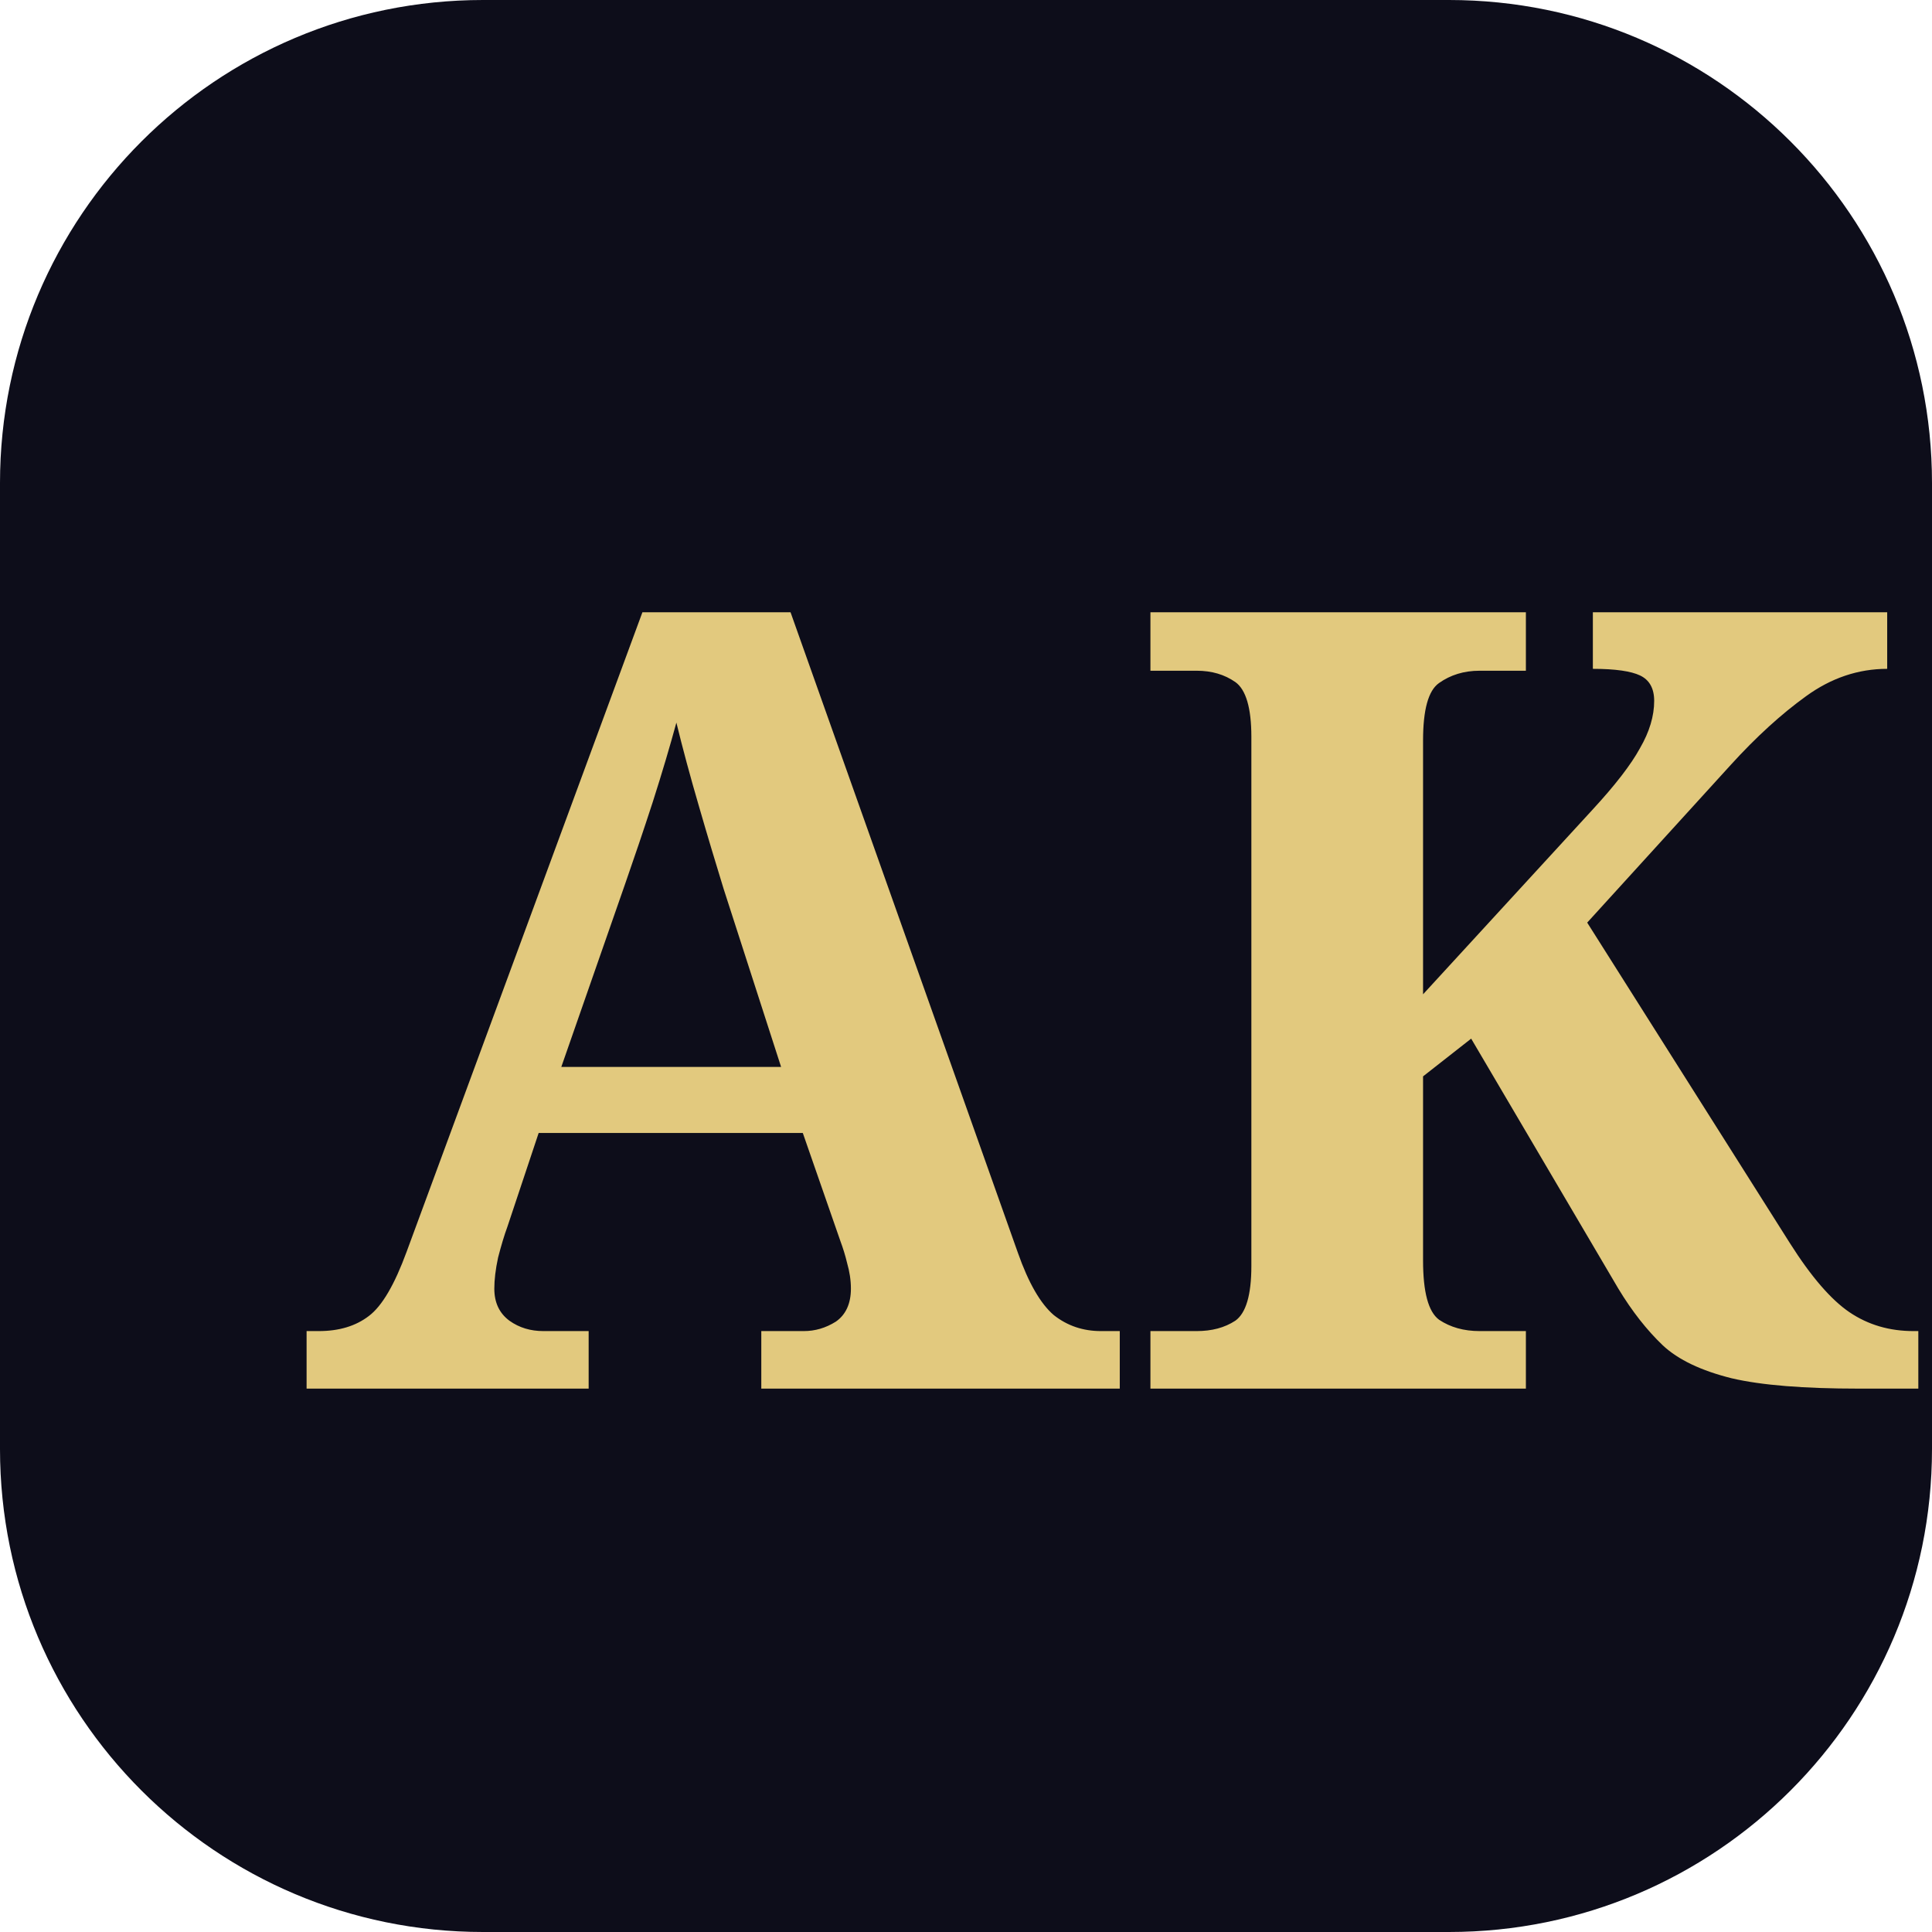
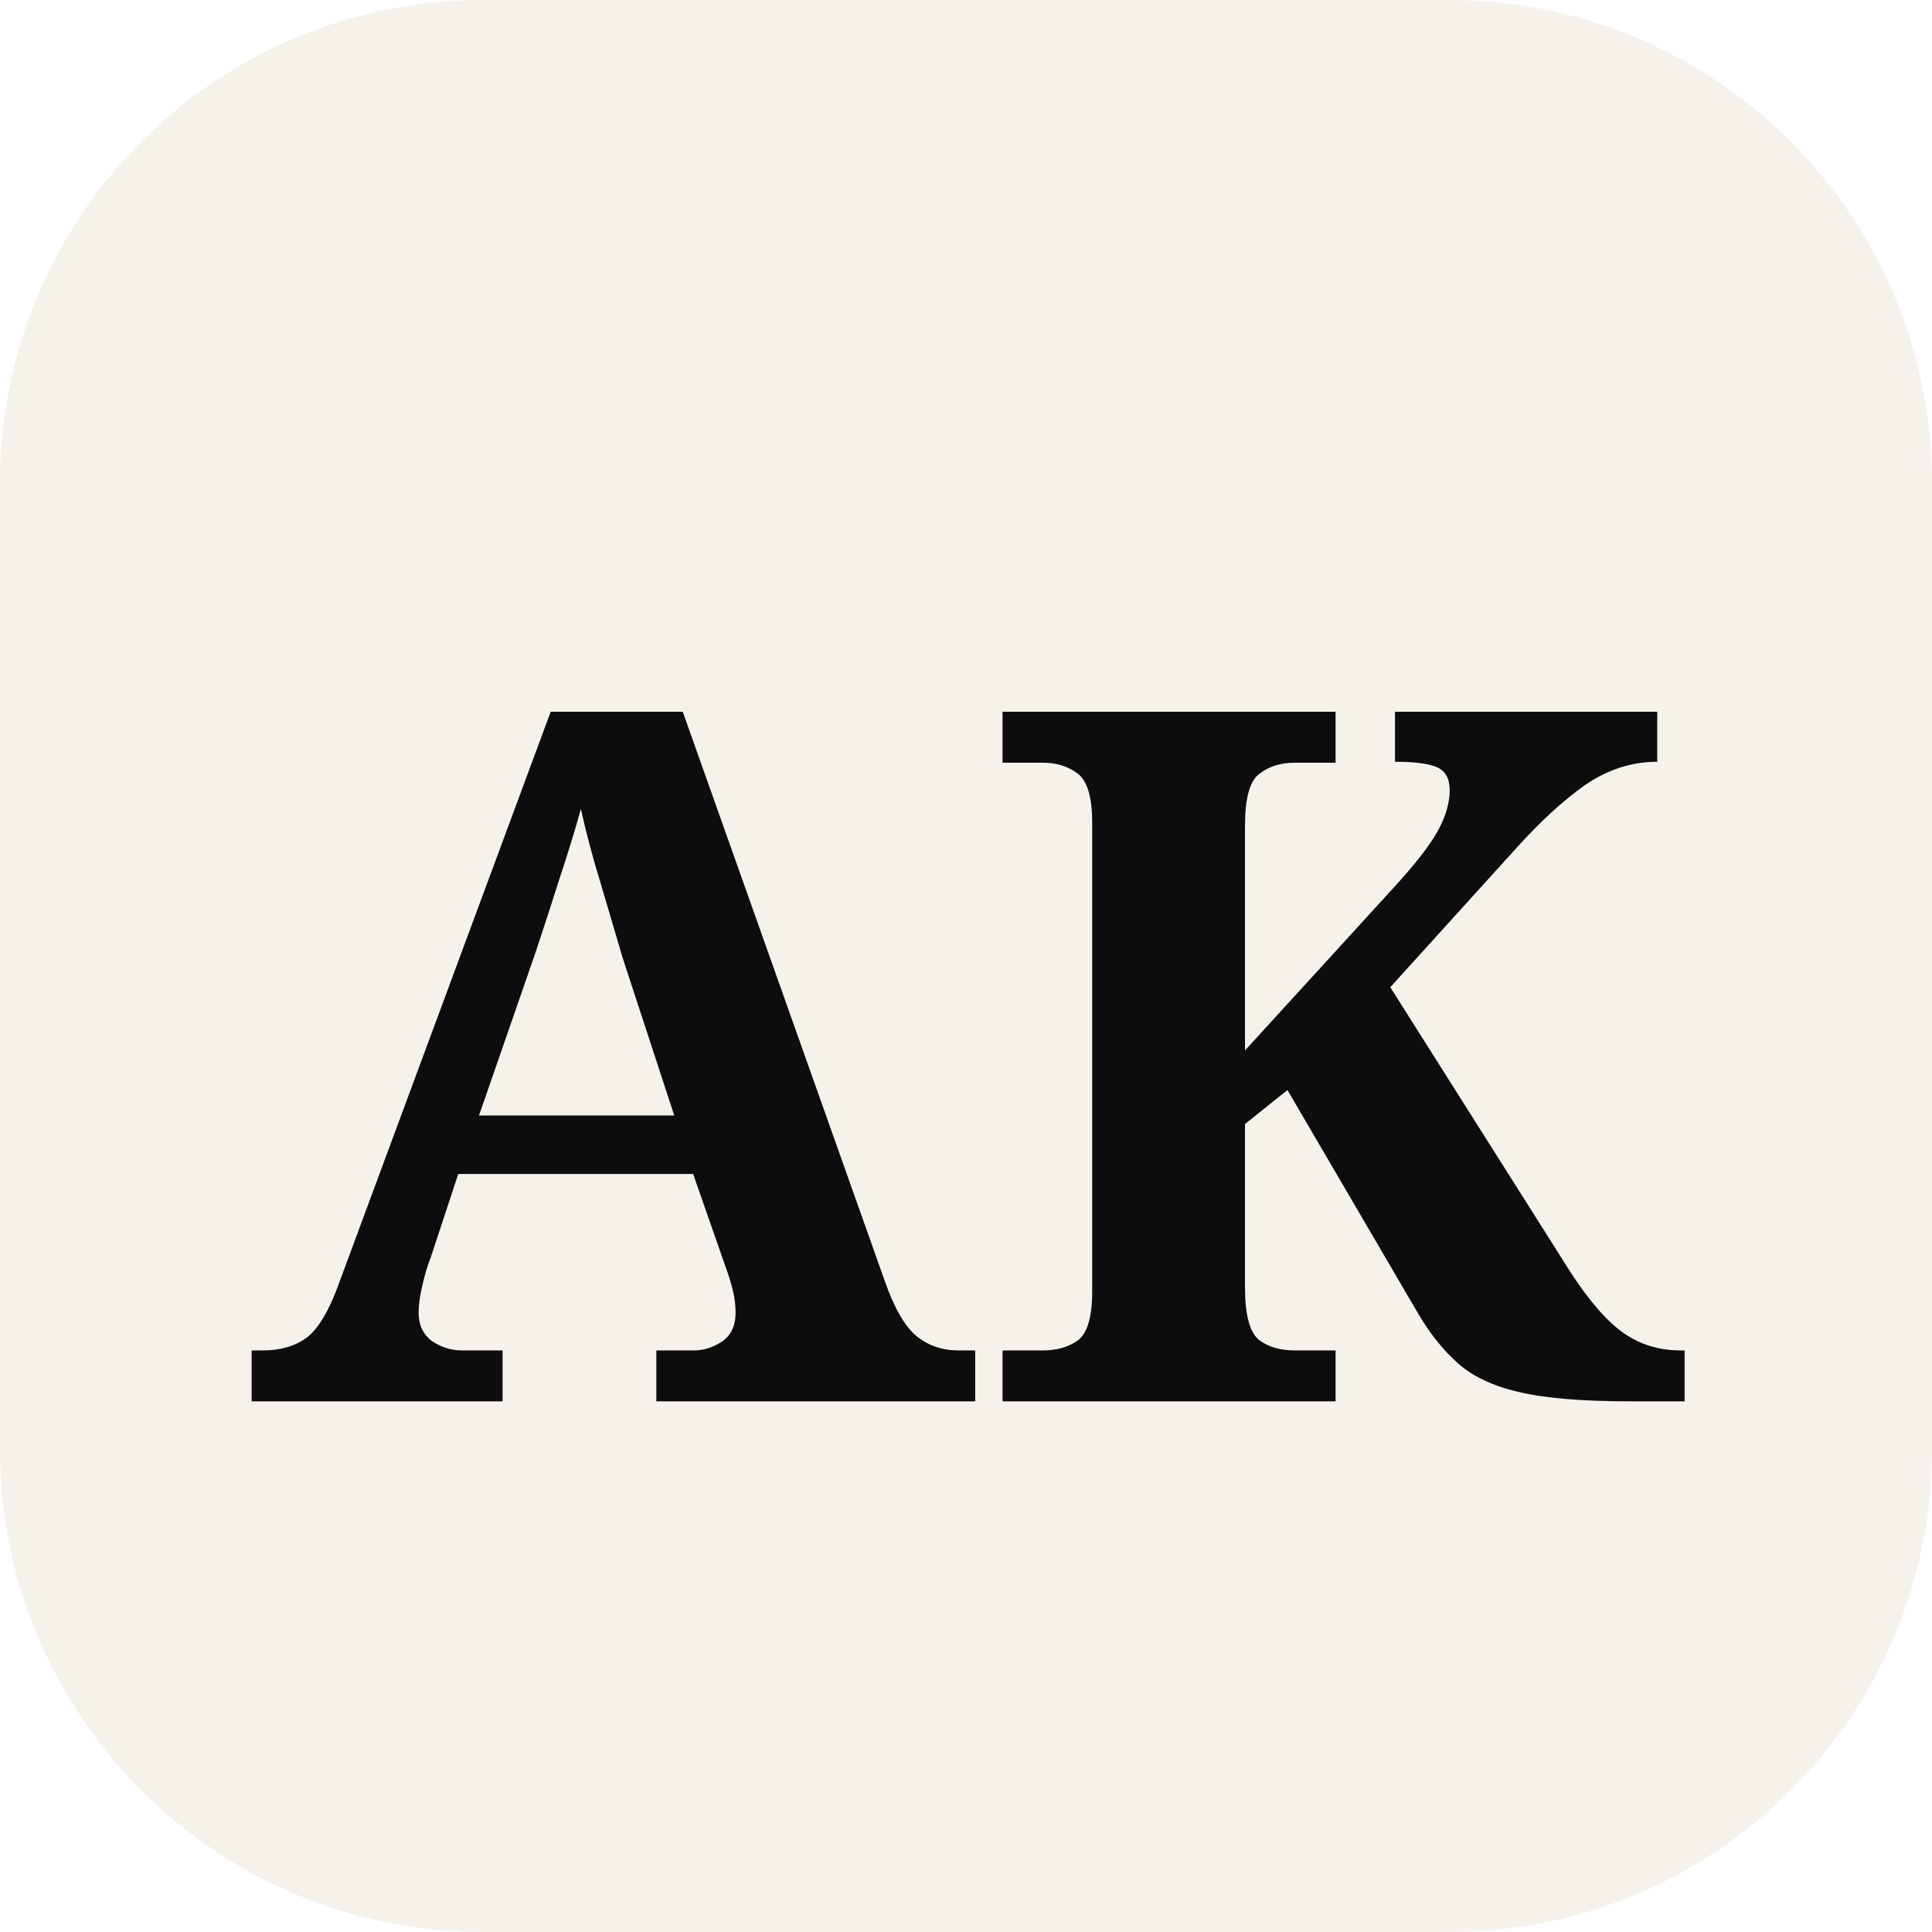
<svg xmlns="http://www.w3.org/2000/svg" viewBox="0 0 32 32" fill="none">
-   <rect width="32" height="32" rx="8" fill="#0d0d1a" />
-   <text x="5" y="23" font-family="serif" font-weight="bold" font-size="18" fill="#e2c97e">AK</text>
+   <rect width="32" height="32" rx="8" fill="#F5F2EC" />
+   <text x="16" y="17" text-anchor="middle" dominant-baseline="central" font-family="serif" font-weight="bold" font-size="16" fill="#0D0D0D">AK</text>
</svg>
